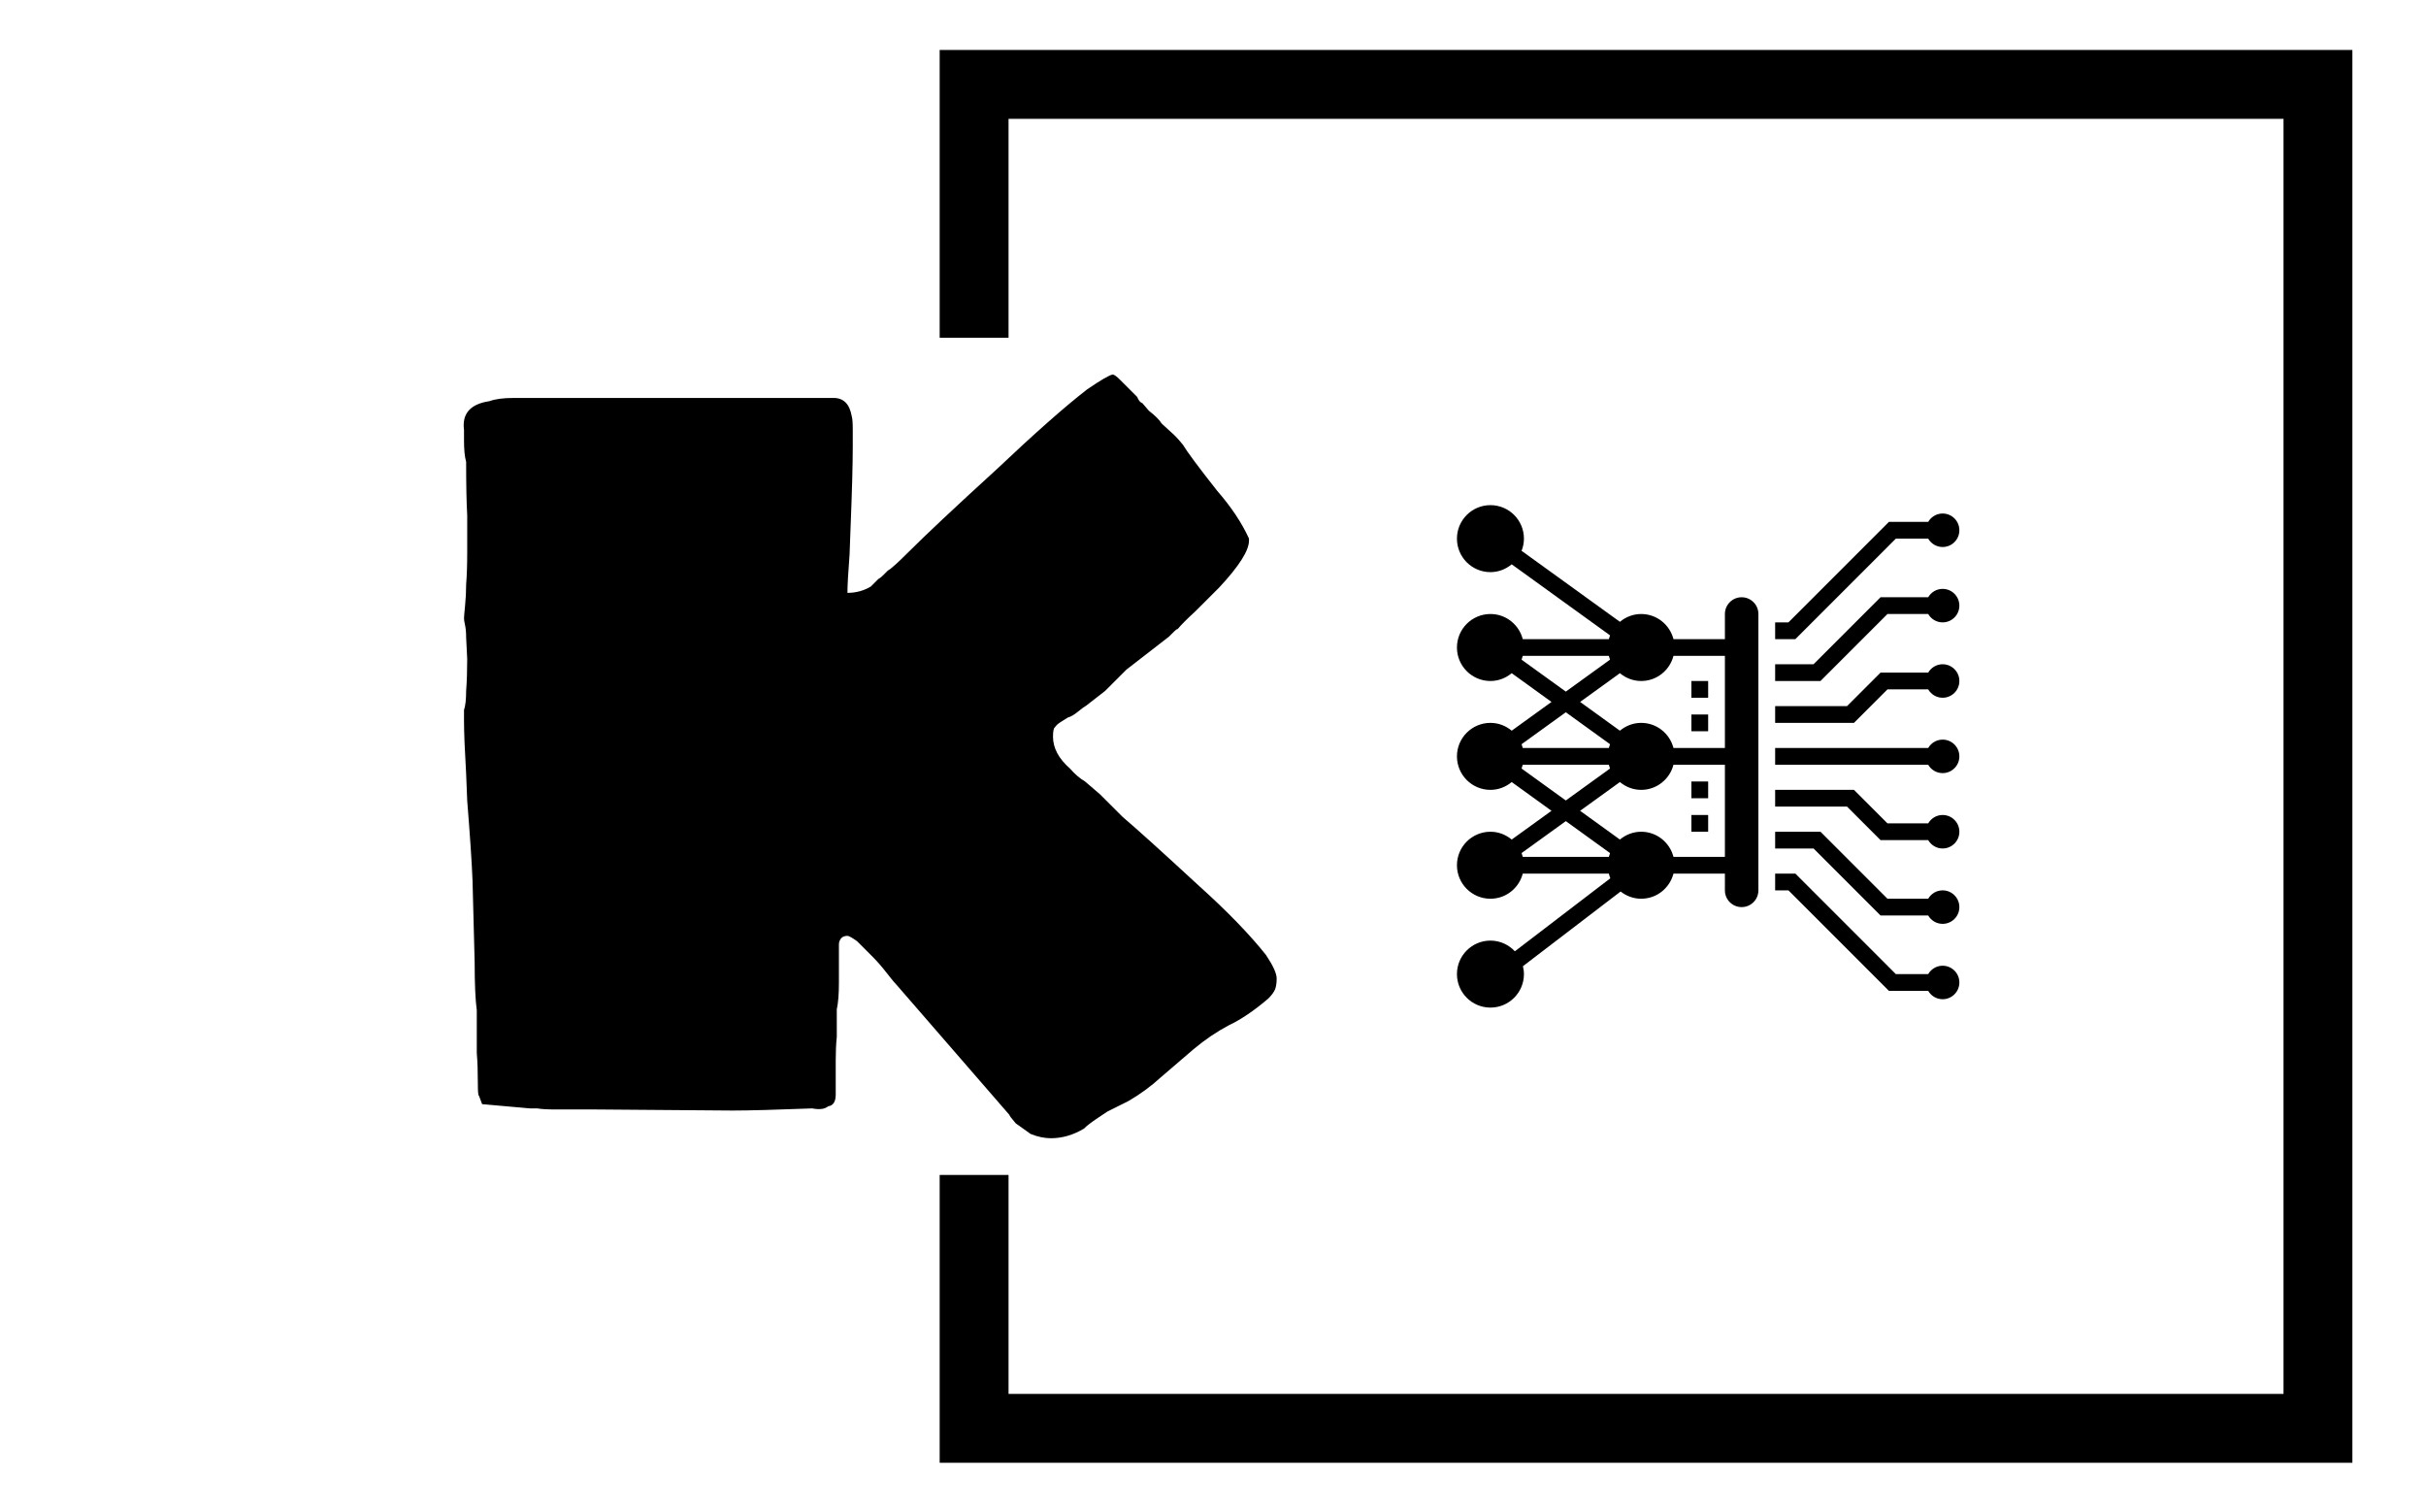
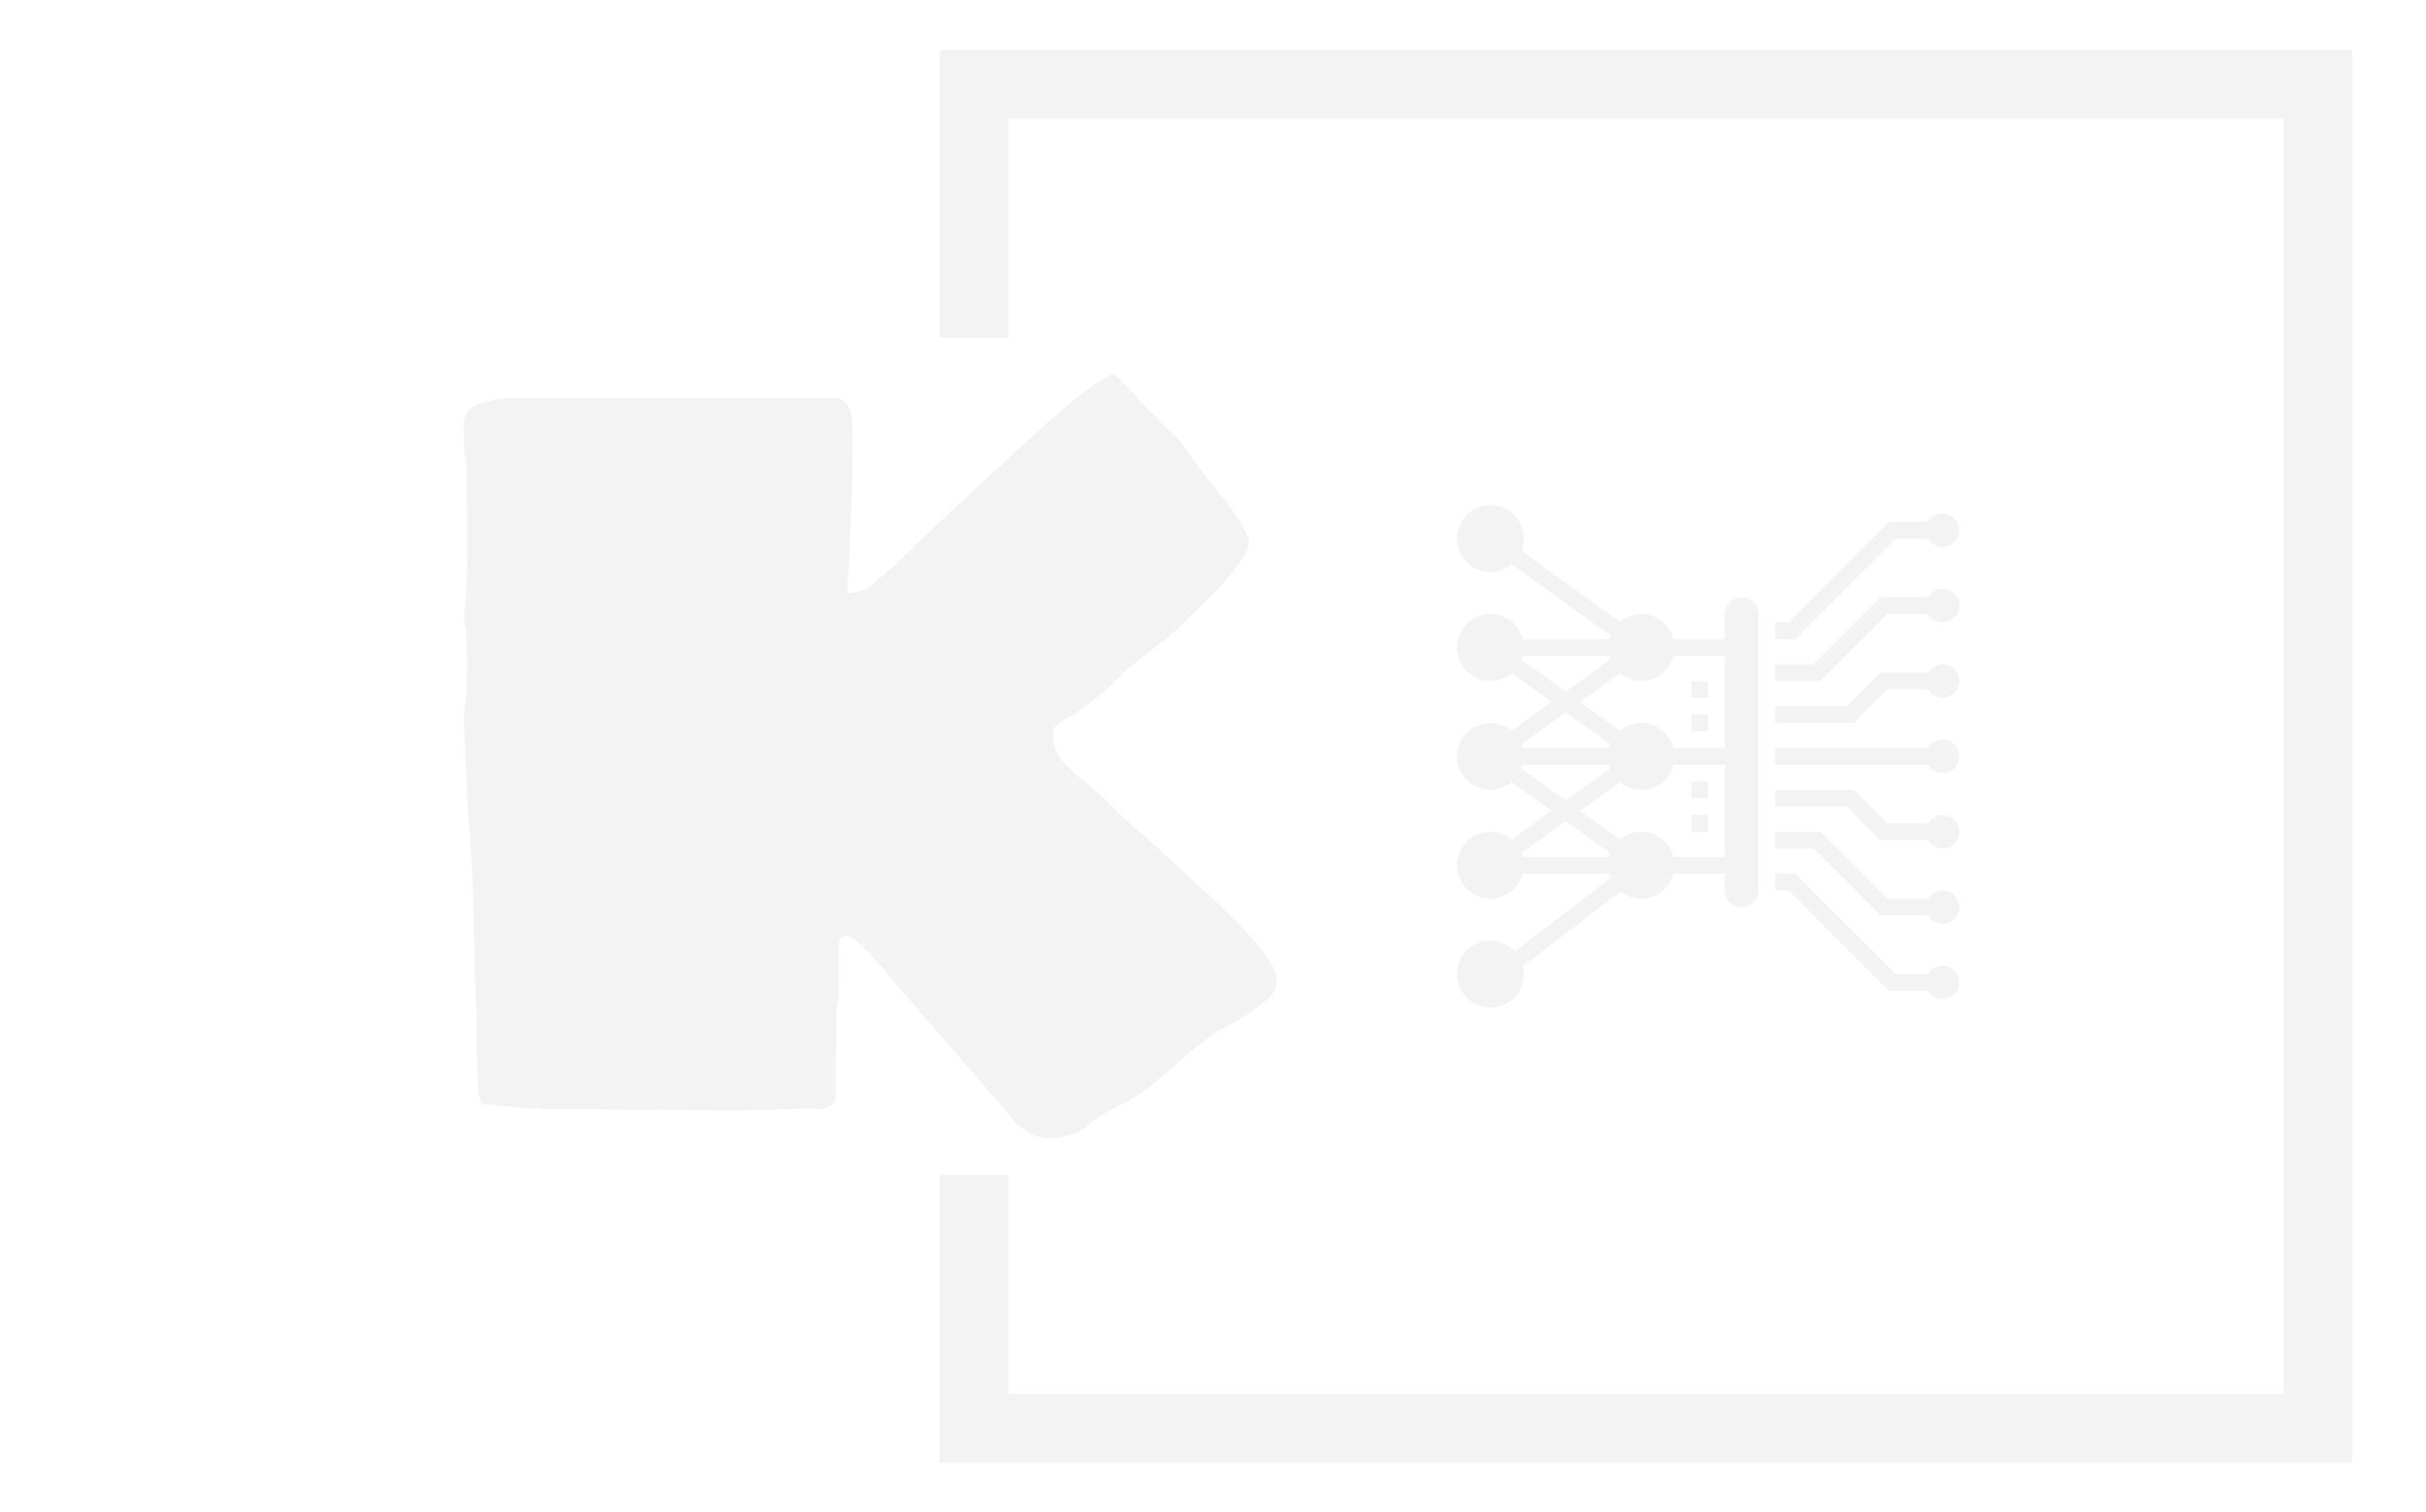
<svg xmlns="http://www.w3.org/2000/svg" version="1.1" width="1000" height="623" viewBox="0 0 1000 623">
  <g transform="matrix(1,0,0,1,-0.6060606,0.2522267)">
-     <svg viewBox="0 0 396 247" data-background-color="#ffffff" preserveAspectRatio="xMidYMid meet" height="623" width="1000">
+     <svg viewBox="0 0 396 247" data-background-color="#050816" preserveAspectRatio="xMidYMid meet" height="623" width="1000">
      <g id="tight-bounds" transform="matrix(1,0,0,1,0.24,-0.1)">
        <svg viewBox="0 0 395.52 247.2" height="247.2" width="395.52">
          <g>
            <svg />
          </g>
          <g>
            <svg viewBox="0 0 395.52 247.2" height="247.2" width="395.52">
              <g transform="matrix(1,0,0,1,75.54432,61.19914)">
                <svg viewBox="0 0 244.431 124.802" height="124.802" width="244.431">
                  <g>
                    <svg viewBox="0 0 244.431 124.802" height="124.802" width="244.431">
                      <g>
                        <svg viewBox="0 0 299.208 152.77" height="124.802" width="244.431">
                          <g>
                            <svg viewBox="0 0 162.635 152.77" height="152.77" width="162.635">
                              <g id="textblocktransform">
                                <svg viewBox="0 0 162.635 152.77" height="152.77" width="162.635" id="textblock">
                                  <g>
                                    <svg viewBox="0 0 162.635 152.77" height="152.77" width="162.635">
                                      <g transform="matrix(1,0,0,1,0,0)">
-                                         <svg width="162.635" viewBox="2.785 -34.75 38.165 35.85" height="152.77" data-palette-color="#000000">
-                                           <path d="M29.4 0.9L28.7 0.4Q28.4 0.05 28.4 0L28.4 0 23.15-6.05Q23-6.2 22.65-6.65 22.3-7.1 22-7.4L22-7.4 21.25-8.15Q20.9-8.4 20.8-8.4L20.8-8.4Q20.6-8.4 20.5-8.28 20.4-8.15 20.4-8L20.4-8 20.4-7.3 20.4-6.2Q20.4-5.4 20.3-4.95L20.3-4.95 20.3-3.65Q20.25-3.2 20.25-2.55L20.25-2.55 20.25-1.9 20.25-1.15 20.25-0.95Q20.25-0.45 19.9-0.4L19.9-0.4Q19.65-0.2 19.15-0.3L19.15-0.3Q16.55-0.2 15.4-0.2L15.4-0.2 9-0.25 8.15-0.25 7.15-0.25Q6.5-0.25 6.25-0.3L6.25-0.3 5.9-0.3 3.65-0.5 3.5-0.9Q3.45-0.9 3.45-1.45L3.45-1.45Q3.45-2.3 3.4-2.9L3.4-2.9 3.4-4.9Q3.3-5.65 3.3-7.15L3.3-7.15 3.2-11Q3.15-12.25 2.95-14.75L2.95-14.75 2.9-16Q2.8-17.7 2.8-18.5L2.8-18.5 2.8-19Q2.9-19.3 2.9-19.9L2.9-19.9Q2.95-20.55 2.95-21.4L2.95-21.4 2.9-22.4Q2.9-22.75 2.85-22.98 2.8-23.2 2.8-23.3L2.8-23.3Q2.8-23.4 2.85-23.9 2.9-24.4 2.9-24.9L2.9-24.9Q2.95-25.5 2.95-26.4L2.95-26.4 2.95-27.15 2.95-28.15Q2.9-29 2.9-30.65L2.9-30.65Q2.8-31 2.8-31.65L2.8-31.65 2.8-32.15Q2.65-33.3 4-33.5L4-33.5Q4.4-33.65 5.15-33.65L5.15-33.65 6.25-33.65 11.8-33.65 15.9-33.65 18.55-33.65 20.15-33.65Q20.85-33.65 21-32.8L21-32.8Q21.05-32.65 21.05-32.15L21.05-32.15 21.05-31.4Q21.05-30.15 20.95-27.65L20.95-27.65 20.9-26.3Q20.8-25 20.8-24.5L20.8-24.5Q21.4-24.5 21.9-24.8L21.9-24.8Q22.25-25.15 22.25-25.15L22.25-25.15Q22.35-25.2 22.48-25.33 22.6-25.45 22.7-25.55L22.7-25.55Q22.9-25.65 23.65-26.4L23.65-26.4Q24.9-27.65 27.75-30.25L27.75-30.25Q30.5-32.85 32.05-34.05L32.05-34.05Q33-34.7 33.25-34.75L33.25-34.75Q33.35-34.75 33.6-34.5 33.85-34.25 33.95-34.15L33.95-34.15Q33.95-34.15 34.4-33.7L34.4-33.7Q34.5-33.45 34.65-33.4L34.65-33.4 34.95-33.05Q35.4-32.7 35.55-32.45L35.55-32.45 36.15-31.9Q36.3-31.75 36.4-31.63 36.5-31.5 36.55-31.45L36.55-31.45Q36.85-30.95 38.15-29.3L38.15-29.3Q39.15-28.15 39.65-27.05L39.65-27.05 39.65-26.95Q39.65-26.25 38.25-24.75L38.25-24.75 37.15-23.65Q36.55-23.1 36.3-22.8L36.3-22.8Q36.25-22.8 36.15-22.7 36.05-22.6 35.9-22.45L35.9-22.45 33.9-20.9Q33.9-20.9 32.9-19.9L32.9-19.9 32-19.2Q31.9-19.15 31.63-18.93 31.35-18.7 31.15-18.65L31.15-18.65Q31-18.55 30.8-18.43 30.6-18.3 30.55-18.2L30.55-18.2Q30.45-18.15 30.45-17.75L30.45-17.75Q30.45-16.95 31.25-16.25L31.25-16.25Q31.6-15.85 31.95-15.65L31.95-15.65 32.65-15.05Q33.7-14 33.7-14L33.7-14Q34.7-13.15 37.3-10.75L37.3-10.75Q39.3-8.95 40.45-7.5L40.45-7.5Q40.95-6.75 40.95-6.4L40.95-6.4Q40.95-6.1 40.88-5.9 40.8-5.7 40.55-5.45L40.55-5.45Q39.55-4.6 38.7-4.2L38.7-4.2Q37.85-3.75 37.05-3.08 36.25-2.4 35.5-1.75L35.5-1.75Q34.85-1.15 34-0.65L34-0.65 33-0.15Q33-0.15 32.55 0.15L32.55 0.15Q32.1 0.45 31.9 0.65L31.9 0.65Q31.15 1.1 30.35 1.1L30.35 1.1Q29.9 1.1 29.4 0.9L29.4 0.9Z" opacity="1" transform="matrix(1,0,0,1,0,0)" fill="#000000" class="wordmark-text-0" data-fill-palette-color="primary" id="text-0" />
+                                         <svg width="162.635" viewBox="2.785 -34.75 38.165 35.85" height="152.77" data-palette-color="#f3f3f3">
+                                           <path d="M29.4 0.9L28.7 0.4Q28.4 0.05 28.4 0L28.4 0 23.15-6.05Q23-6.2 22.65-6.65 22.3-7.1 22-7.4L22-7.4 21.25-8.15Q20.9-8.4 20.8-8.4L20.8-8.4Q20.6-8.4 20.5-8.28 20.4-8.15 20.4-8L20.4-8 20.4-7.3 20.4-6.2Q20.4-5.4 20.3-4.95L20.3-4.95 20.3-3.65Q20.25-3.2 20.25-2.55L20.25-2.55 20.25-1.9 20.25-1.15 20.25-0.95Q20.25-0.45 19.9-0.4L19.9-0.4Q19.65-0.2 19.15-0.3L19.15-0.3Q16.55-0.2 15.4-0.2L15.4-0.2 9-0.25 8.15-0.25 7.15-0.25Q6.5-0.25 6.25-0.3L6.25-0.3 5.9-0.3 3.65-0.5 3.5-0.9Q3.45-0.9 3.45-1.45L3.45-1.45Q3.45-2.3 3.4-2.9L3.4-2.9 3.4-4.9Q3.3-5.65 3.3-7.15L3.3-7.15 3.2-11Q3.15-12.25 2.95-14.75L2.95-14.75 2.9-16Q2.8-17.7 2.8-18.5L2.8-18.5 2.8-19Q2.9-19.3 2.9-19.9L2.9-19.9Q2.95-20.55 2.95-21.4L2.95-21.4 2.9-22.4Q2.9-22.75 2.85-22.98 2.8-23.2 2.8-23.3L2.8-23.3Q2.8-23.4 2.85-23.9 2.9-24.4 2.9-24.9L2.9-24.9Q2.95-25.5 2.95-26.4L2.95-26.4 2.95-27.15 2.95-28.15Q2.9-29 2.9-30.65L2.9-30.65Q2.8-31 2.8-31.65L2.8-31.65 2.8-32.15Q2.65-33.3 4-33.5L4-33.5Q4.4-33.65 5.15-33.65L5.15-33.65 6.25-33.65 11.8-33.65 15.9-33.65 18.55-33.65 20.15-33.65Q20.85-33.65 21-32.8L21-32.8Q21.05-32.65 21.05-32.15L21.05-32.15 21.05-31.4Q21.05-30.15 20.95-27.65L20.95-27.65 20.9-26.3Q20.8-25 20.8-24.5L20.8-24.5Q21.4-24.5 21.9-24.8L21.9-24.8Q22.25-25.15 22.25-25.15L22.25-25.15Q22.35-25.2 22.48-25.33 22.6-25.45 22.7-25.55L22.7-25.55Q22.9-25.65 23.65-26.4L23.65-26.4Q24.9-27.65 27.75-30.25L27.75-30.25Q30.5-32.85 32.05-34.05L32.05-34.05Q33-34.7 33.25-34.75L33.25-34.75Q33.35-34.75 33.6-34.5 33.85-34.25 33.95-34.15L33.95-34.15Q33.95-34.15 34.4-33.7L34.4-33.7Q34.5-33.45 34.65-33.4L34.65-33.4 34.95-33.05Q35.4-32.7 35.55-32.45L35.55-32.45 36.15-31.9Q36.3-31.75 36.4-31.63 36.5-31.5 36.55-31.45L36.55-31.45Q36.85-30.95 38.15-29.3L38.15-29.3Q39.15-28.15 39.65-27.05L39.65-27.05 39.65-26.95Q39.65-26.25 38.25-24.75L38.25-24.75 37.15-23.65Q36.55-23.1 36.3-22.8L36.3-22.8Q36.25-22.8 36.15-22.7 36.05-22.6 35.9-22.45L35.9-22.45 33.9-20.9Q33.9-20.9 32.9-19.9L32.9-19.9 32-19.2Q31.9-19.15 31.63-18.93 31.35-18.7 31.15-18.65L31.15-18.65Q31-18.55 30.8-18.43 30.6-18.3 30.55-18.2L30.55-18.2Q30.45-18.15 30.45-17.75L30.45-17.75Q30.45-16.95 31.25-16.25L31.25-16.25Q31.6-15.85 31.95-15.65L31.95-15.65 32.65-15.05Q33.7-14 33.7-14L33.7-14Q34.7-13.15 37.3-10.75L37.3-10.75Q39.3-8.95 40.45-7.5L40.45-7.5Q40.95-6.75 40.95-6.4L40.95-6.4Q40.95-6.1 40.88-5.9 40.8-5.7 40.55-5.45L40.55-5.45Q39.55-4.6 38.7-4.2L38.7-4.2Q37.85-3.75 37.05-3.08 36.25-2.4 35.5-1.75L35.5-1.75Q34.85-1.15 34-0.65L34-0.65 33-0.15Q33-0.15 32.55 0.15L32.55 0.15Q32.1 0.45 31.9 0.65L31.9 0.65Q31.15 1.1 30.35 1.1L30.35 1.1Q29.9 1.1 29.4 0.9L29.4 0.9Z" opacity="1" transform="matrix(1,0,0,1,0,0)" fill="#f3f3f3" class="wordmark-text-0" data-fill-palette-color="primary" id="text-0" />
                                        </svg>
                                      </g>
                                    </svg>
                                  </g>
                                </svg>
                              </g>
                            </svg>
                          </g>
                          <g transform="matrix(1,0,0,1,198.6999,26.1307)">
                            <svg viewBox="0 0 100.508 100.508" height="100.508" width="100.508">
                              <g>
                                <svg version="1.1" x="0" y="0" viewBox="2 2 60 60" style="enable-background:new 0 0 64 64;" xml:space="preserve" height="100.508" width="100.508" class="icon-icon-0" data-fill-palette-color="accent" id="icon-0">
-                                   <path d="M60 30c-0.738 0-1.376 0.405-1.723 1H40v2h18.277c0.346 0.595 0.984 1 1.723 1 1.105 0 2-0.895 2-2C62 30.895 61.105 30 60 30z" fill="#000000" data-fill-palette-color="accent" />
-                                   <path d="M60 39c-0.738 0-1.376 0.405-1.723 1h-4.863l-4-4H40v2h8.586l4 4h5.691c0.346 0.595 0.984 1 1.723 1 1.105 0 2-0.895 2-2C62 39.895 61.105 39 60 39z" fill="#000000" data-fill-palette-color="accent" />
-                                   <path d="M60 48c-0.738 0-1.376 0.405-1.723 1h-4.863l-8-8H40v2h4.586l8 8h5.691c0.346 0.595 0.984 1 1.723 1 1.105 0 2-0.895 2-2C62 48.895 61.105 48 60 48z" fill="#000000" data-fill-palette-color="accent" />
-                                   <path d="M60 61c1.105 0 2-0.895 2-2 0-1.105-0.895-2-2-2-0.738 0-1.376 0.405-1.723 1h-3.863l-12-12H40v2h1.586l12 12h4.691C58.624 60.595 59.262 61 60 61z" fill="#000000" data-fill-palette-color="accent" />
-                                   <path d="M60 21c-0.738 0-1.376 0.405-1.723 1h-5.691l-4 4H40v2h9.414l4-4h4.863c0.346 0.595 0.984 1 1.723 1 1.105 0 2-0.895 2-2C62 21.895 61.105 21 60 21z" fill="#000000" data-fill-palette-color="accent" />
-                                   <path d="M60 12c-0.738 0-1.376 0.405-1.723 1h-5.691l-8 8H40v2h5.414l8-8h4.863c0.346 0.595 0.984 1 1.723 1 1.105 0 2-0.895 2-2C62 12.895 61.105 12 60 12z" fill="#000000" data-fill-palette-color="accent" />
-                                   <path d="M60 3c-0.738 0-1.376 0.405-1.723 1h-4.691l-12 12H40v2h2.414l12-12h3.863C58.624 6.595 59.262 7 60 7c1.105 0 2-0.895 2-2C62 3.895 61.105 3 60 3z" fill="#000000" data-fill-palette-color="accent" />
-                                   <path d="M24 49c1.862 0 3.412-1.278 3.859-3H34v2c0 1.105 0.895 2 2 2s2-0.895 2-2V15c0-1.105-0.895-2-2-2s-2 0.895-2 2v3h-6.141c-0.446-1.722-1.997-3-3.859-3-0.97 0-1.847 0.359-2.539 0.933L9.718 7.452C9.895 7.001 10 6.514 10 6c0-2.209-1.791-4-4-4S2 3.791 2 6c0 2.209 1.791 4 4 4 0.97 0 1.847-0.359 2.539-0.933l11.743 8.481c-0.057 0.146-0.101 0.298-0.14 0.452H9.859C9.413 16.278 7.862 15 6 15c-2.209 0-4 1.791-4 4 0 2.209 1.791 4 4 4 0.97 0 1.847-0.359 2.539-0.933l4.753 3.433-4.753 3.433C7.847 28.359 6.97 28 6 28c-2.209 0-4 1.791-4 4 0 2.209 1.791 4 4 4 0.97 0 1.847-0.359 2.539-0.933l4.753 3.433-4.753 3.433C7.847 41.359 6.97 41 6 41c-2.209 0-4 1.791-4 4 0 2.209 1.791 4 4 4 1.862 0 3.412-1.278 3.859-3h10.283c0.049 0.19 0.099 0.381 0.174 0.559l-11.4 8.718C8.185 54.496 7.154 54 6 54c-2.209 0-4 1.791-4 4 0 2.209 1.791 4 4 4s4-1.791 4-4c0-0.326-0.05-0.638-0.123-0.941l11.668-8.922C22.224 48.669 23.069 49 24 49zM27.859 44c-0.446-1.722-1.997-3-3.859-3-0.97 0-1.847 0.359-2.539 0.933L16.708 38.5l4.753-3.433C22.153 35.641 23.03 36 24 36c1.862 0 3.412-1.278 3.859-3H34v11H27.859zM27.859 20H34v11h-6.141c-0.446-1.722-1.997-3-3.859-3-0.97 0-1.847 0.359-2.539 0.933L16.708 25.5l4.753-3.433C22.153 22.641 23.03 23 24 23 25.862 23 27.412 21.722 27.859 20zM9.718 20.452c0.057-0.146 0.1-0.298 0.14-0.452h10.283c0.04 0.154 0.083 0.306 0.14 0.452L15 24.267 9.718 20.452zM20.282 30.548c-0.057 0.146-0.101 0.298-0.14 0.452H9.859c-0.04-0.154-0.083-0.306-0.14-0.452L15 26.733 20.282 30.548zM9.718 33.452c0.057-0.146 0.1-0.298 0.14-0.452h10.283c0.04 0.154 0.083 0.306 0.14 0.452L15 37.267 9.718 33.452zM20.282 43.548c-0.057 0.146-0.101 0.298-0.14 0.452H9.859c-0.04-0.154-0.083-0.306-0.14-0.452L15 39.733 20.282 43.548z" fill="#000000" data-fill-palette-color="accent" />
-                                   <rect x="30" y="23" width="2" height="2" fill="#000000" data-fill-palette-color="accent" />
-                                   <rect x="30" y="27" width="2" height="2" fill="#000000" data-fill-palette-color="accent" />
-                                   <rect x="30" y="35" width="2" height="2" fill="#000000" data-fill-palette-color="accent" />
-                                   <rect x="30" y="39" width="2" height="2" fill="#000000" data-fill-palette-color="accent" />
+                                   <path d="M60 30c-0.738 0-1.376 0.405-1.723 1H40v2h18.277c0.346 0.595 0.984 1 1.723 1 1.105 0 2-0.895 2-2C62 30.895 61.105 30 60 30z" fill="#f3f3f3" data-fill-palette-color="accent" />
+                                   <path d="M60 39c-0.738 0-1.376 0.405-1.723 1h-4.863l-4-4H40v2h8.586l4 4h5.691c0.346 0.595 0.984 1 1.723 1 1.105 0 2-0.895 2-2C62 39.895 61.105 39 60 39z" fill="#f3f3f3" data-fill-palette-color="accent" />
+                                   <path d="M60 48c-0.738 0-1.376 0.405-1.723 1h-4.863l-8-8H40v2h4.586l8 8h5.691c0.346 0.595 0.984 1 1.723 1 1.105 0 2-0.895 2-2C62 48.895 61.105 48 60 48z" fill="#f3f3f3" data-fill-palette-color="accent" />
+                                   <path d="M60 61c1.105 0 2-0.895 2-2 0-1.105-0.895-2-2-2-0.738 0-1.376 0.405-1.723 1h-3.863l-12-12H40v2h1.586l12 12h4.691C58.624 60.595 59.262 61 60 61z" fill="#f3f3f3" data-fill-palette-color="accent" />
+                                   <path d="M60 21c-0.738 0-1.376 0.405-1.723 1h-5.691l-4 4H40v2h9.414l4-4h4.863c0.346 0.595 0.984 1 1.723 1 1.105 0 2-0.895 2-2C62 21.895 61.105 21 60 21z" fill="#f3f3f3" data-fill-palette-color="accent" />
+                                   <path d="M60 12c-0.738 0-1.376 0.405-1.723 1h-5.691l-8 8H40v2h5.414l8-8h4.863c0.346 0.595 0.984 1 1.723 1 1.105 0 2-0.895 2-2C62 12.895 61.105 12 60 12z" fill="#f3f3f3" data-fill-palette-color="accent" />
+                                   <path d="M60 3c-0.738 0-1.376 0.405-1.723 1h-4.691l-12 12H40v2h2.414l12-12h3.863C58.624 6.595 59.262 7 60 7c1.105 0 2-0.895 2-2C62 3.895 61.105 3 60 3z" fill="#f3f3f3" data-fill-palette-color="accent" />
+                                   <path d="M24 49c1.862 0 3.412-1.278 3.859-3H34v2c0 1.105 0.895 2 2 2s2-0.895 2-2V15c0-1.105-0.895-2-2-2s-2 0.895-2 2v3h-6.141c-0.446-1.722-1.997-3-3.859-3-0.97 0-1.847 0.359-2.539 0.933L9.718 7.452C9.895 7.001 10 6.514 10 6c0-2.209-1.791-4-4-4S2 3.791 2 6c0 2.209 1.791 4 4 4 0.97 0 1.847-0.359 2.539-0.933l11.743 8.481c-0.057 0.146-0.101 0.298-0.14 0.452H9.859C9.413 16.278 7.862 15 6 15c-2.209 0-4 1.791-4 4 0 2.209 1.791 4 4 4 0.97 0 1.847-0.359 2.539-0.933l4.753 3.433-4.753 3.433C7.847 28.359 6.97 28 6 28c-2.209 0-4 1.791-4 4 0 2.209 1.791 4 4 4 0.97 0 1.847-0.359 2.539-0.933l4.753 3.433-4.753 3.433C7.847 41.359 6.97 41 6 41c-2.209 0-4 1.791-4 4 0 2.209 1.791 4 4 4 1.862 0 3.412-1.278 3.859-3h10.283c0.049 0.19 0.099 0.381 0.174 0.559l-11.4 8.718C8.185 54.496 7.154 54 6 54c-2.209 0-4 1.791-4 4 0 2.209 1.791 4 4 4s4-1.791 4-4c0-0.326-0.05-0.638-0.123-0.941l11.668-8.922C22.224 48.669 23.069 49 24 49zM27.859 44c-0.446-1.722-1.997-3-3.859-3-0.97 0-1.847 0.359-2.539 0.933L16.708 38.5l4.753-3.433C22.153 35.641 23.03 36 24 36c1.862 0 3.412-1.278 3.859-3H34v11H27.859zM27.859 20H34v11h-6.141c-0.446-1.722-1.997-3-3.859-3-0.97 0-1.847 0.359-2.539 0.933L16.708 25.5l4.753-3.433C22.153 22.641 23.03 23 24 23 25.862 23 27.412 21.722 27.859 20zM9.718 20.452c0.057-0.146 0.1-0.298 0.14-0.452h10.283c0.04 0.154 0.083 0.306 0.14 0.452L15 24.267 9.718 20.452zM20.282 30.548c-0.057 0.146-0.101 0.298-0.14 0.452H9.859c-0.04-0.154-0.083-0.306-0.14-0.452L15 26.733 20.282 30.548zM9.718 33.452c0.057-0.146 0.1-0.298 0.14-0.452h10.283c0.04 0.154 0.083 0.306 0.14 0.452L15 37.267 9.718 33.452zM20.282 43.548c-0.057 0.146-0.101 0.298-0.14 0.452H9.859c-0.04-0.154-0.083-0.306-0.14-0.452L15 39.733 20.282 43.548z" fill="#f3f3f3" data-fill-palette-color="accent" />
+                                   <rect x="30" y="23" width="2" height="2" fill="#f3f3f3" data-fill-palette-color="accent" />
+                                   <rect x="30" y="27" width="2" height="2" fill="#f3f3f3" data-fill-palette-color="accent" />
+                                   <rect x="30" y="35" width="2" height="2" fill="#f3f3f3" data-fill-palette-color="accent" />
+                                   <rect x="30" y="39" width="2" height="2" fill="#f3f3f3" data-fill-palette-color="accent" />
                                </svg>
                              </g>
                            </svg>
                          </g>
                        </svg>
                      </g>
                    </svg>
                  </g>
                </svg>
              </g>
-               <path d="M153.332 55.199L153.332 8.164 384.204 8.164 384.204 239.036 153.332 239.036 153.332 192.001 164.587 192.001 164.587 227.781 372.949 227.781 372.949 19.419 164.587 19.419 164.587 55.199Z" fill="#000000" stroke="transparent" data-fill-palette-color="primary" />
+               <path d="M153.332 55.199L153.332 8.164 384.204 8.164 384.204 239.036 153.332 239.036 153.332 192.001 164.587 192.001 164.587 227.781 372.949 227.781 372.949 19.419 164.587 19.419 164.587 55.199Z" fill="#f3f3f3" stroke="transparent" data-fill-palette-color="primary" />
            </svg>
          </g>
          <defs />
        </svg>
        <rect width="395.52" height="247.2" fill="none" stroke="none" visibility="hidden" />
      </g>
    </svg>
  </g>
</svg>
